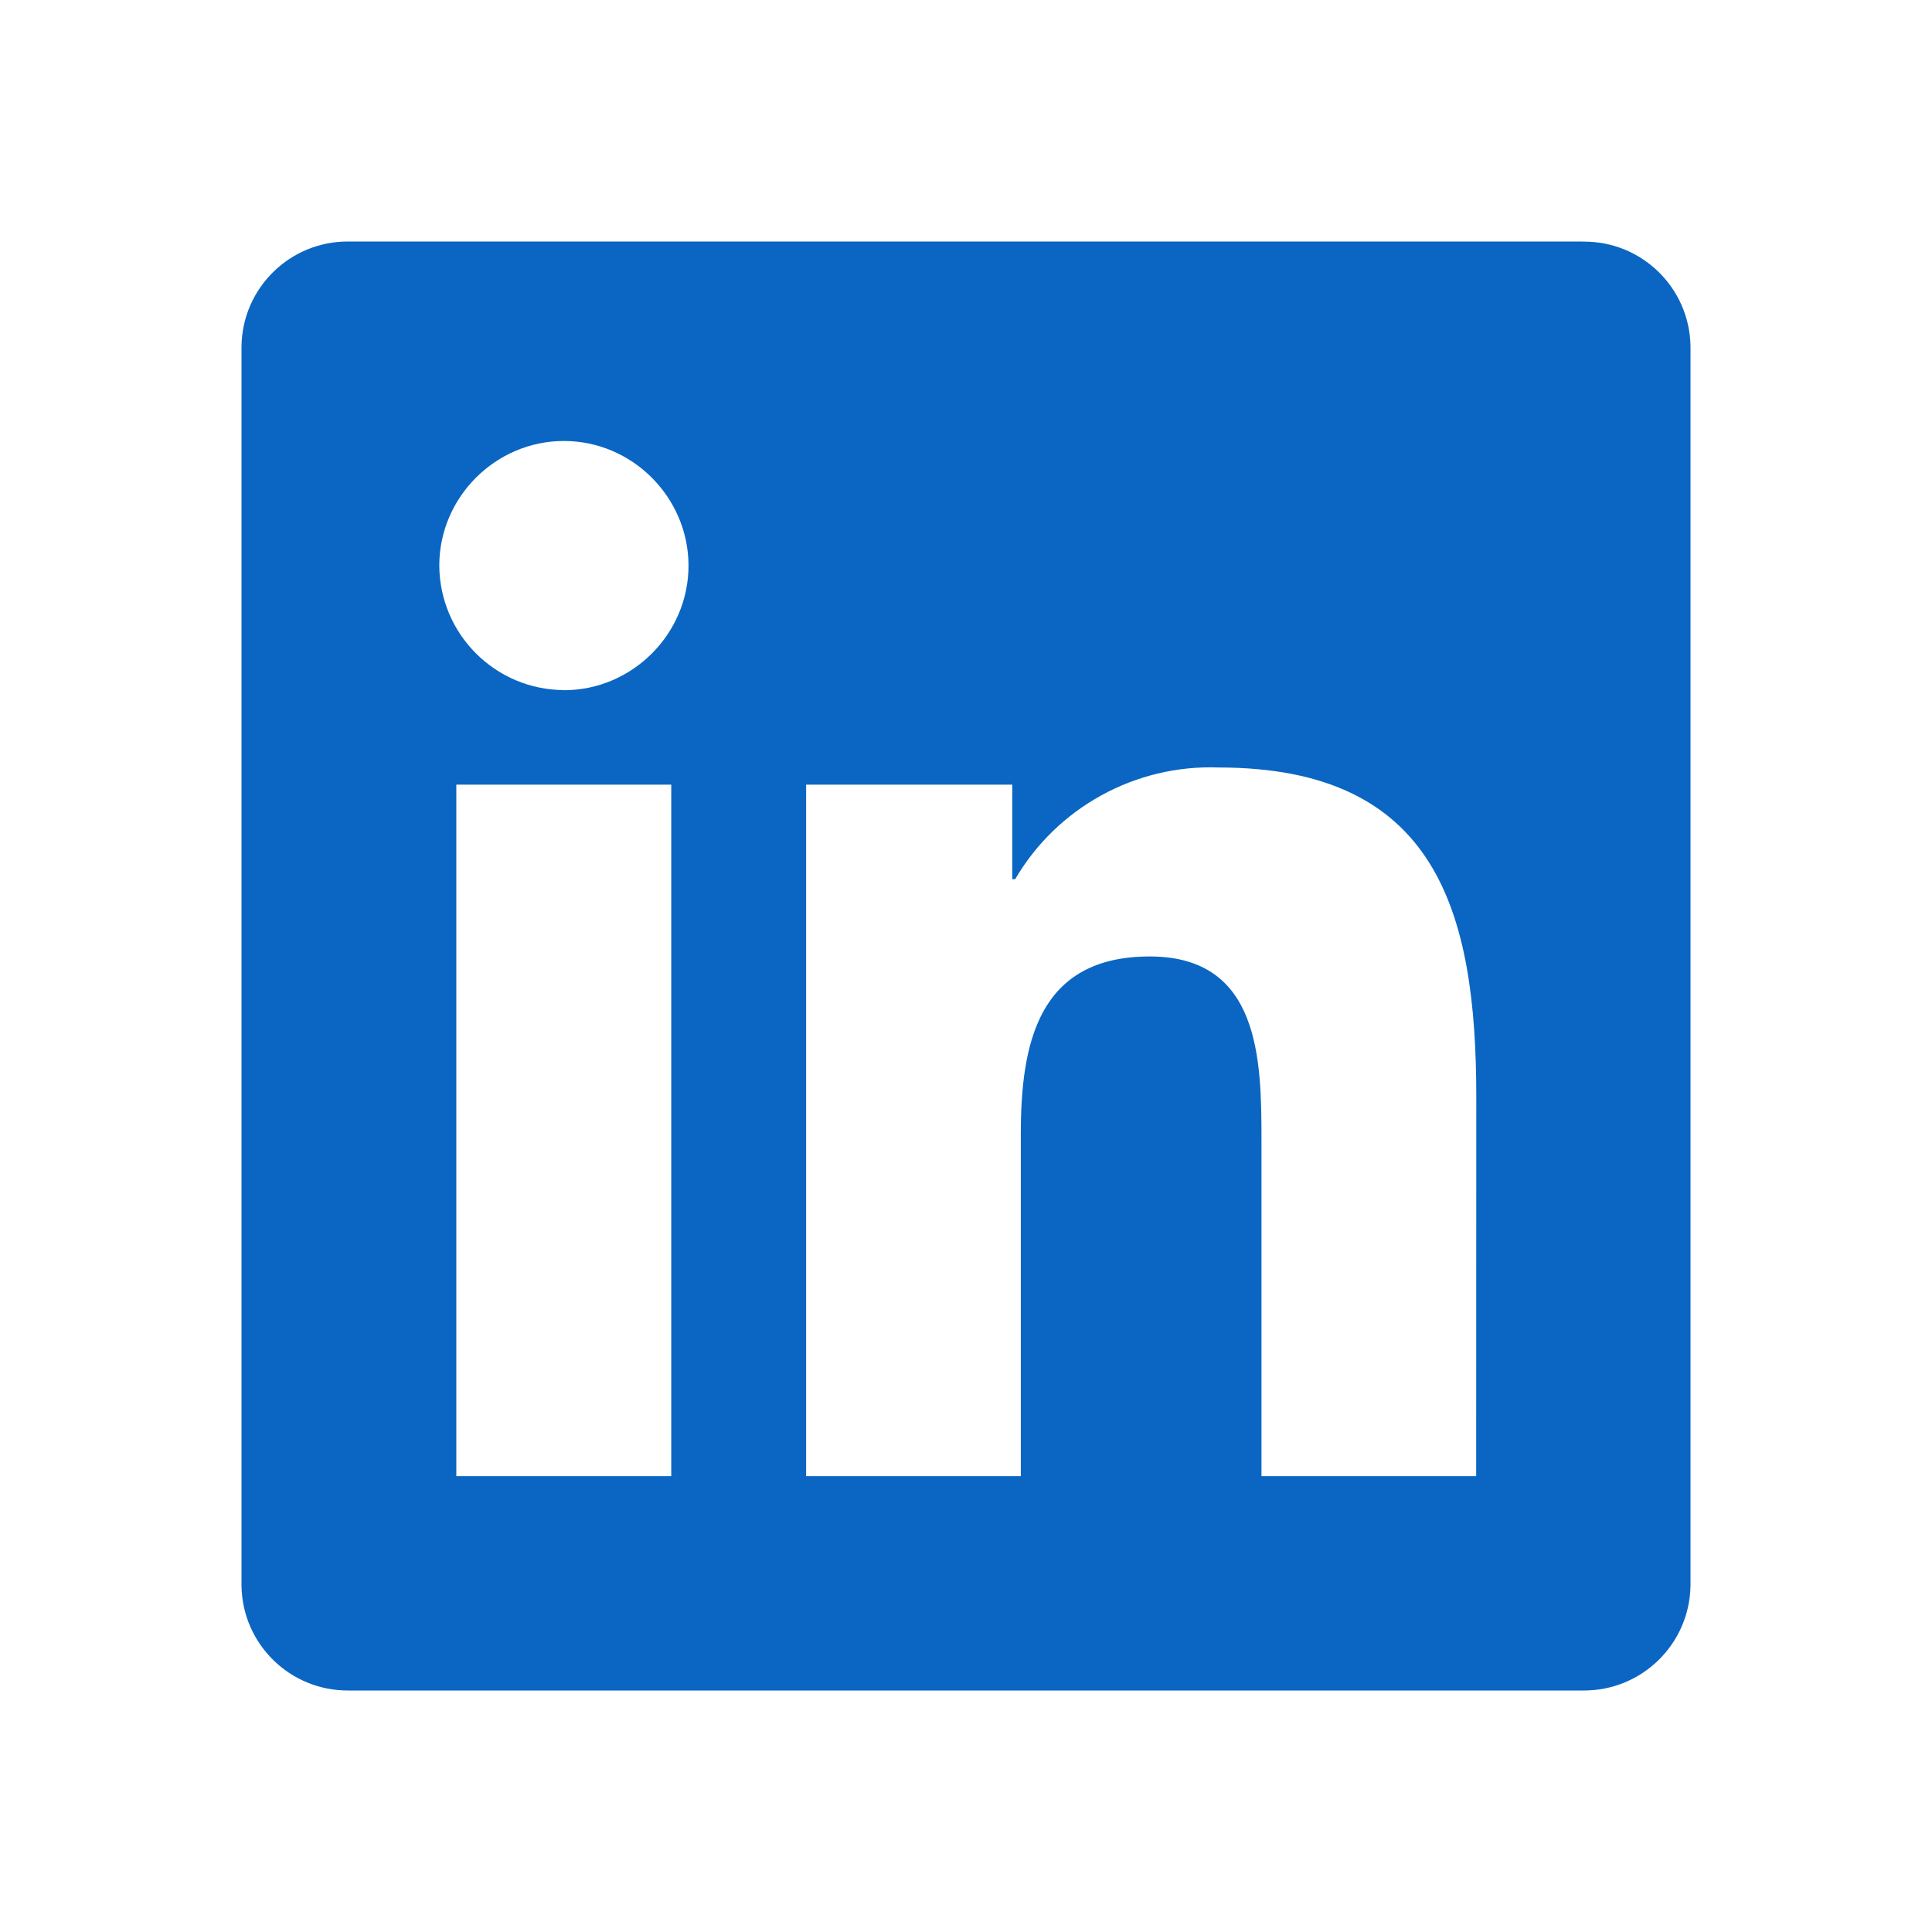
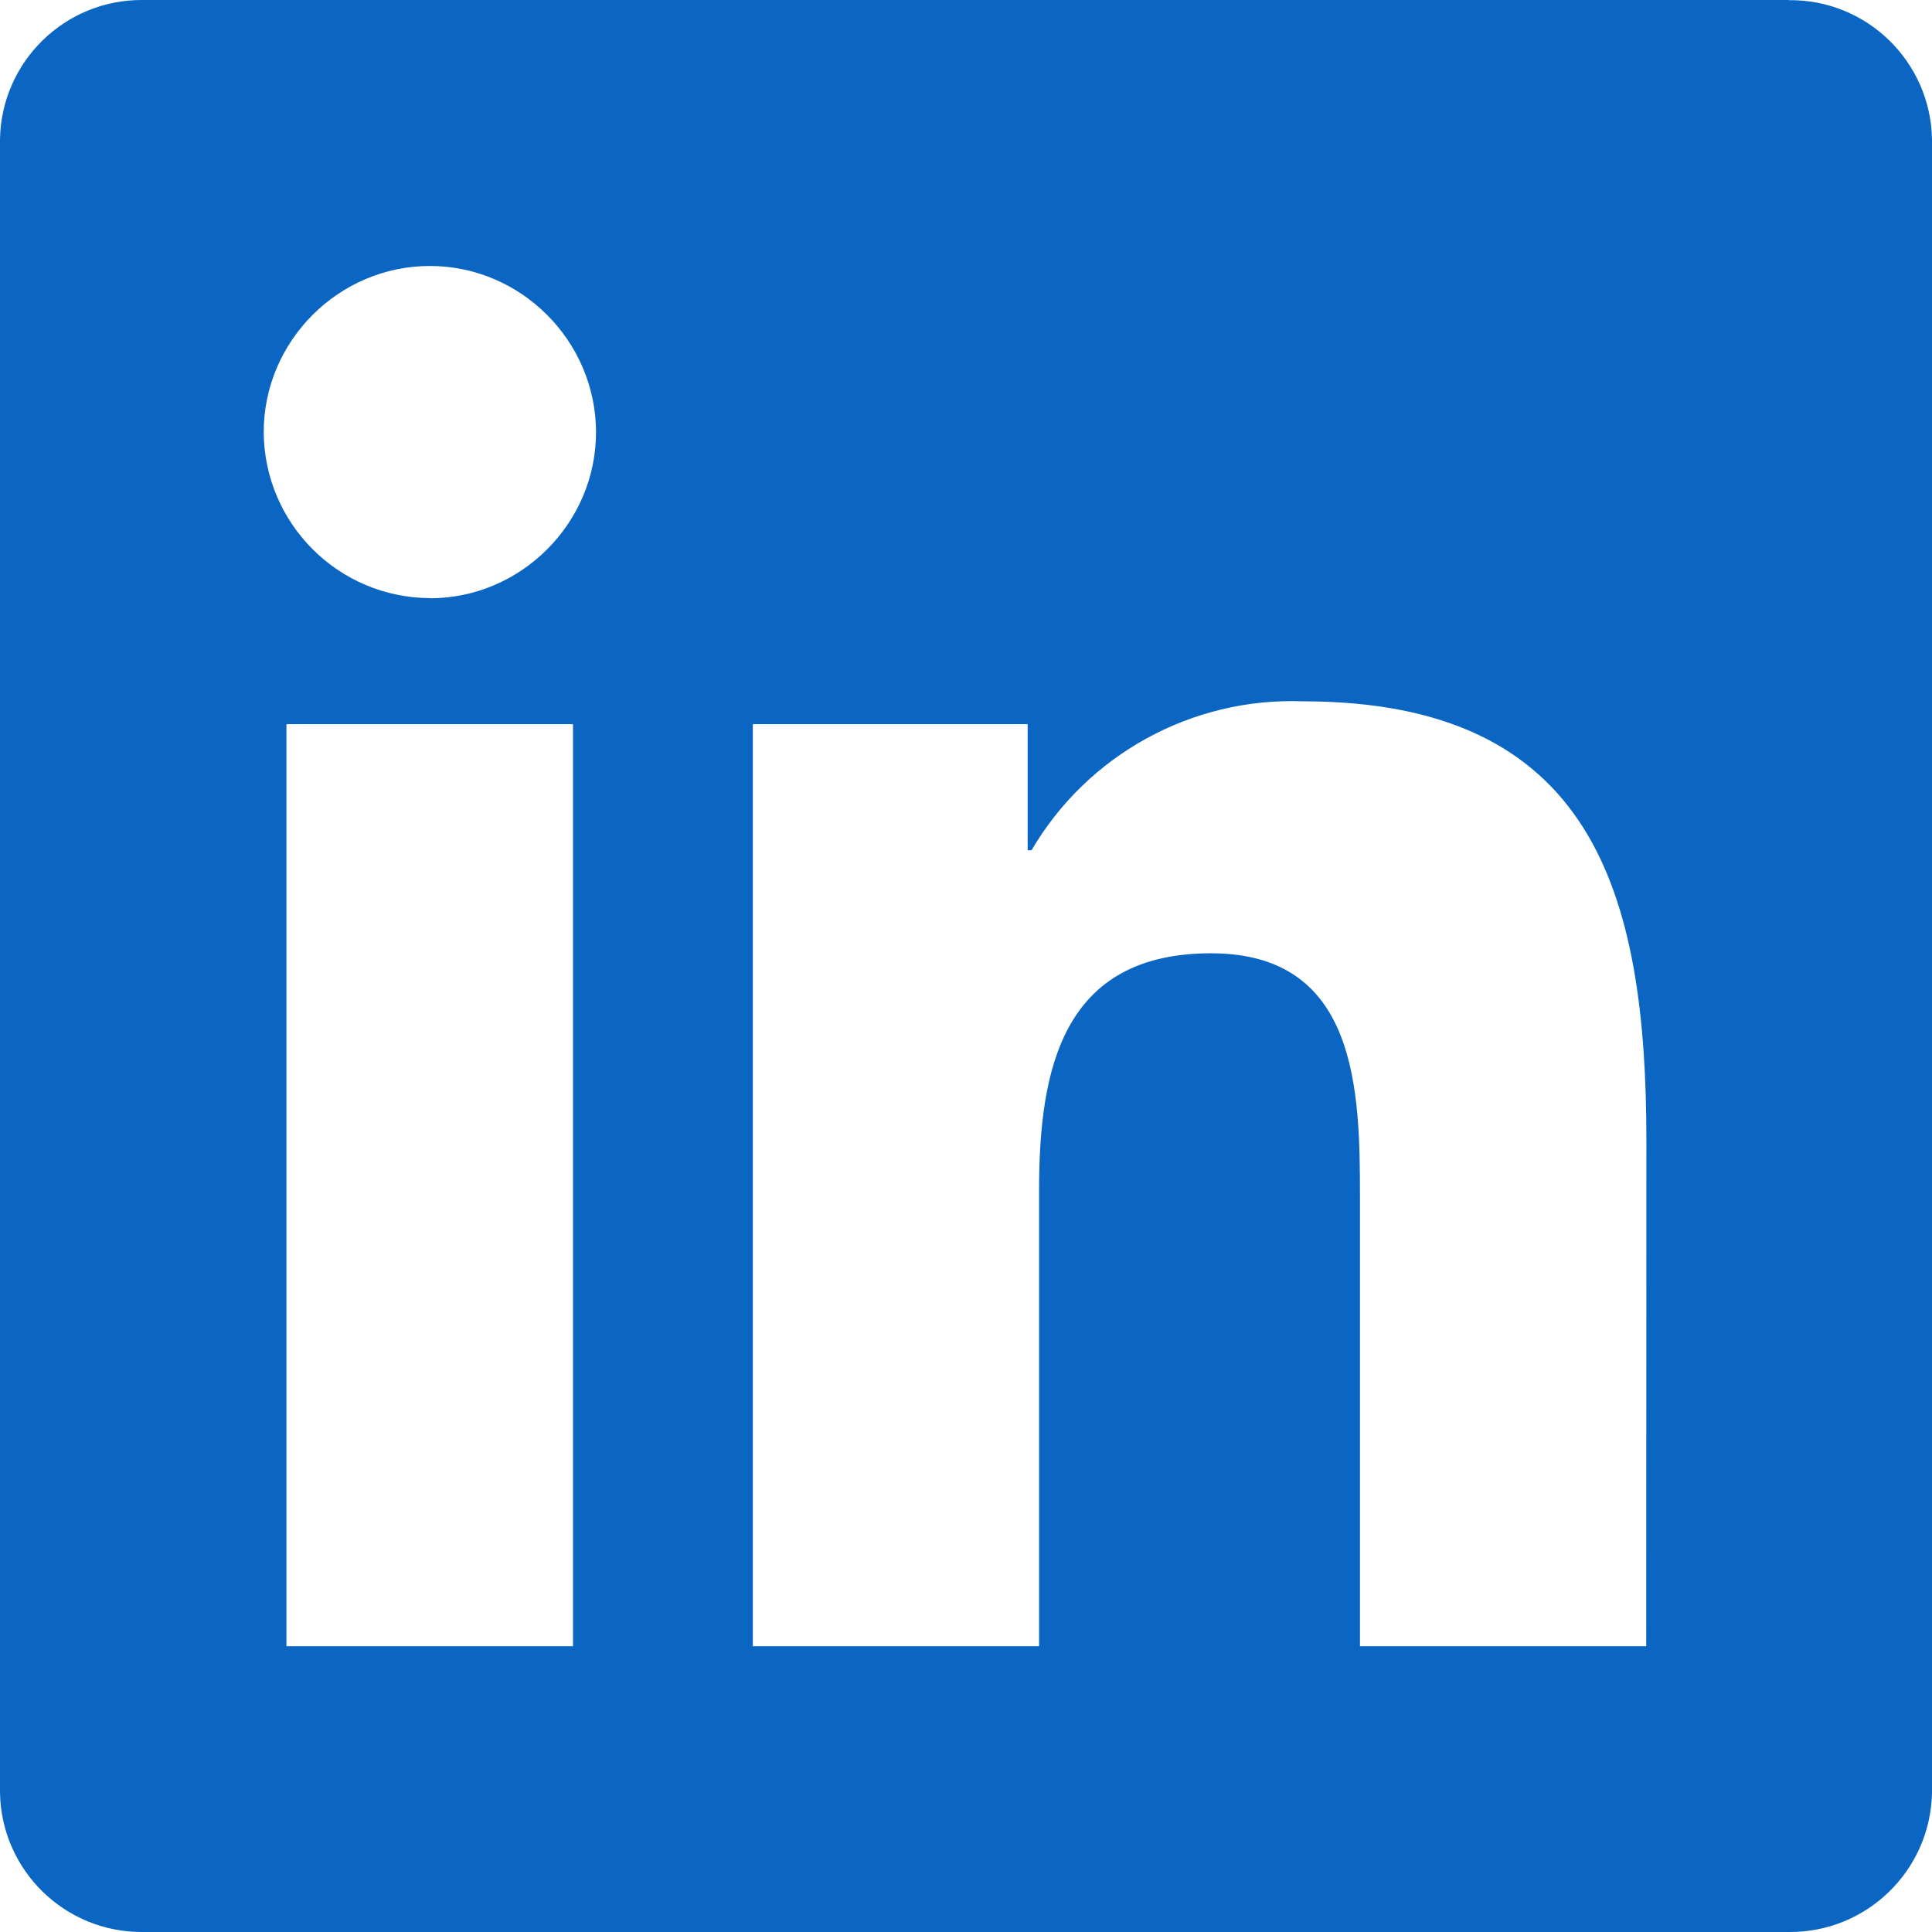
- <svg xmlns="http://www.w3.org/2000/svg" width="800px" height="800px" viewBox="0 0 16 16" fill="none">
+ <svg xmlns="http://www.w3.org/2000/svg" fill="none" viewBox="2 2 12 12">
  <path fill="#0A66C2" d="M12.225 12.225h-1.778V9.44c0-.664-.012-1.519-.925-1.519-.926 0-1.068.724-1.068 1.47v2.834H6.676V6.498h1.707v.783h.024c.348-.594.996-.95 1.684-.925 1.802 0 2.135 1.185 2.135 2.728l-.001 3.14zM4.67 5.715a1.037 1.037 0 01-1.032-1.031c0-.566.466-1.032 1.032-1.032.566 0 1.031.466 1.032 1.032 0 .566-.466 1.032-1.032 1.032zm.889 6.51h-1.78V6.498h1.78v5.727zM13.11 2H2.885A.88.88 0 002 2.866v10.268a.88.88 0 00.885.866h10.226a.882.882 0 00.889-.866V2.865a.88.88 0 00-.889-.864z" />
</svg>
